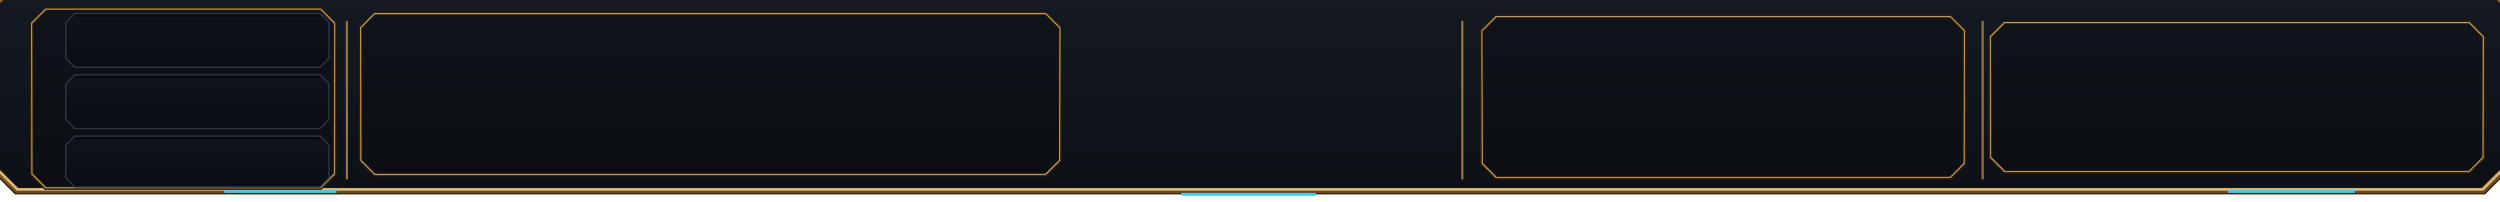
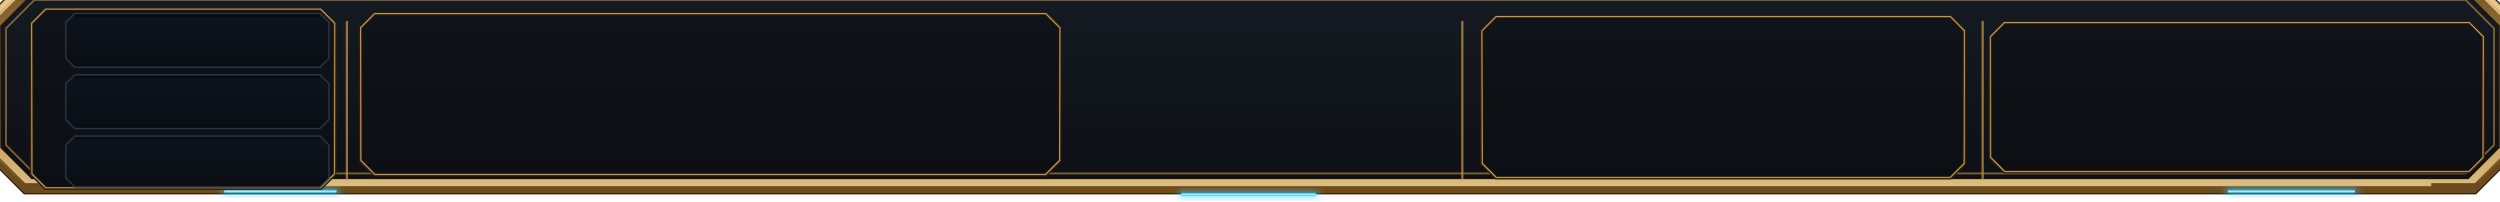
<svg xmlns="http://www.w3.org/2000/svg" width="1672" height="135" viewBox="0 0 1672 135">
  <defs>
    <linearGradient id="goldv" x1="0" y1="0" x2="0" y2="1">
      <stop offset="0" stop-color="#e8c98a" />
      <stop offset="0.45" stop-color="#b88a45" />
      <stop offset="1" stop-color="#6b4a1f" />
    </linearGradient>
    <linearGradient id="goldr" x1="0" y1="0" x2="0" y2="1">
      <stop offset="0" stop-color="#6b4a1f" />
      <stop offset="0.55" stop-color="#b88a45" />
      <stop offset="1" stop-color="#e8c98a" />
    </linearGradient>
    <linearGradient id="panel" x1="0" y1="0" x2="0" y2="1">
      <stop offset="0" stop-color="#141b24" />
      <stop offset="1" stop-color="#0c1118" />
    </linearGradient>
    <linearGradient id="slot" x1="0" y1="0" x2="0" y2="1">
      <stop offset="0" stop-color="#0e141c" />
      <stop offset="1" stop-color="#0a0e14" />
    </linearGradient>
    <linearGradient id="fadeh" x1="0" y1="0" x2="1" y2="0">
      <stop offset="0" stop-color="#0c1118" stop-opacity="0.86" />
      <stop offset="0.8" stop-color="#0c1118" stop-opacity="0.7" />
      <stop offset="1" stop-color="#0c1118" stop-opacity="0" />
    </linearGradient>
    <radialGradient id="sphere" cx="0.4" cy="0.35" r="0.8">
      <stop offset="0" stop-color="#1c4a66" />
      <stop offset="0.6" stop-color="#0d2233" />
      <stop offset="1" stop-color="#0c1118" />
    </radialGradient>
    <filter id="blur" x="-50%" y="-50%" width="200%" height="200%">
      <feGaussianBlur stdDeviation="2.6" />
    </filter>
  </defs>
-   <path d="M10.0 -14.0L1662.0 -14.0L1682.0 6.0L1682.0 110.0L1662.0 130.0L10.0 130.0L-10.0 110.0L-10.0 6.0Z" fill="#2e1e0a" />
-   <path d="M10.4 -13.2L1661.6 -13.2L1681.2 6.4L1681.2 109.6L1661.6 129.2L10.4 129.2L-9.2 109.6L-9.2 6.4Z" fill="url(#goldv)" />
-   <path d="M11.2 -11.5L1660.8 -11.5L1679.5 7.2L1679.5 108.8L1660.8 127.5L11.2 127.5L-7.5 108.8L-7.5 7.2Z" fill="url(#goldr)" opacity="0.9" />
-   <path d="M12.1 -9.8L1659.9 -9.8L1677.8 8.1L1677.8 107.9L1659.9 125.8L12.1 125.8L-5.8 107.9L-5.8 8.1Z" fill="#1d1408" />
-   <path d="M12.5 -9.0L1659.5 -9.0L1677.0 8.5L1677.0 107.5L1659.5 125.0L12.5 125.0L-5.0 107.5L-5.0 8.5Z" fill="url(#panel)" fill-opacity="0.94" />
-   <line x1="150" y1="128" x2="225" y2="128" stroke="#3fd0ff" stroke-width="6.0" stroke-opacity="0.75" filter="url(#blur)" />
+   <path d="M16.0 -14.0L1656.0 -14.0L1682.0 12.0L1682.0 104.0L1656.0 130.0L16.0 130.0L-10.0 104.0L-10.0 12.0Z" fill="#2e1e0a" />
+   <path d="M16.4 -13.2L1655.6 -13.2L1681.2 12.4L1681.2 103.6L1655.6 129.2L16.4 129.2L-9.2 103.6L-9.2 12.4Z" fill="url(#goldv)" />
+   <path d="M18.8 -8.5L1653.2 -8.5L1676.5 14.8L1676.5 101.2L1653.2 124.5L18.8 124.5L-4.5 101.2L-4.5 14.8Z" fill="url(#goldr)" opacity="0.9" />
+   <path d="M21.1 -3.8L1650.9 -3.8L1671.8 17.1L1671.8 98.9L1650.9 119.8L21.1 119.8L0.2 98.9L0.2 17.1Z" fill="#1d1408" />
+   <path d="M21.5 -3.0L1650.5 -3.0L1671.0 17.5L1671.0 98.5L1650.5 119.0L21.5 119.0L1.0 98.5L1.0 17.5Z" fill="url(#panel)" fill-opacity="0.94" />
+   <path d="M23.0 0.0L1649.0 0.0L1668.0 19.0L1668.0 97.0L1649.0 116.0L23.0 116.0L4.0 97.0L4.0 19.0Z" fill="none" stroke="#b88a45" stroke-width="1.2" stroke-opacity="0.65" />
+   <path d="M-2 24 L-2 8 L14 -8 H46" fill="none" stroke="#e8c98a" stroke-width="2" />
+   <path d="M-2 92 L-2 108 L14 124 H46" fill="none" stroke="#6b4a1f" stroke-width="3" />
+   <path d="M1674 24 L1674 8 L1658 -8 H1626" fill="none" stroke="#e8c98a" stroke-width="2" />
+   <path d="M1674 92 L1674 108 L1658 124 H1626" fill="none" stroke="#6b4a1f" stroke-width="3" />
+   <rect x="148.0" y="126.0" width="79.0" height="4.0" rx="2.0" fill="#3fd0ff" opacity="0.7" filter="url(#blur)" />
  <line x1="150" y1="128" x2="225" y2="128" stroke="#3fd0ff" stroke-width="2.0" stroke-opacity="0.95" />
-   <line x1="1490" y1="128" x2="1575" y2="128" stroke="#3fd0ff" stroke-width="6.0" stroke-opacity="0.75" filter="url(#blur)" />
+   <line x1="150" y1="128" x2="225" y2="128" stroke="#c2f4ff" stroke-width="0.8" stroke-opacity="0.8" />
+   <rect x="1488.0" y="126.0" width="89.0" height="4.0" rx="2.0" fill="#3fd0ff" opacity="0.7" filter="url(#blur)" />
  <line x1="1490" y1="128" x2="1575" y2="128" stroke="#3fd0ff" stroke-width="2.0" stroke-opacity="0.95" />
-   <line x1="790" y1="130" x2="880" y2="130" stroke="#3fd0ff" stroke-width="6.0" stroke-opacity="0.75" filter="url(#blur)" />
+   <line x1="1490" y1="128" x2="1575" y2="128" stroke="#c2f4ff" stroke-width="0.8" stroke-opacity="0.8" />
+   <rect x="788.0" y="128.0" width="94.0" height="4.0" rx="2.0" fill="#3fd0ff" opacity="0.7" filter="url(#blur)" />
  <line x1="790" y1="130" x2="880" y2="130" stroke="#3fd0ff" stroke-width="2.0" stroke-opacity="0.95" />
+   <line x1="790" y1="130" x2="880" y2="130" stroke="#c2f4ff" stroke-width="0.8" stroke-opacity="0.8" />
  <line x1="232" y1="14" x2="232" y2="120" stroke="#b88a45" stroke-width="1.5" stroke-opacity="0.8" />
  <line x1="978" y1="14" x2="978" y2="120" stroke="#b88a45" stroke-width="1.5" stroke-opacity="0.8" />
  <line x1="1326" y1="14" x2="1326" y2="120" stroke="#b88a45" stroke-width="1.5" stroke-opacity="0.8" />
  <path d="M30.0 5.0L215.0 5.0L225.0 15.0L225.0 117.0L215.0 127.0L30.0 127.0L20.0 117.0L20.0 15.0Z" fill="#2e1e0a" />
  <path d="M30.4 5.8L214.6 5.8L224.2 15.4L224.2 116.6L214.6 126.2L30.4 126.2L20.8 116.6L20.8 15.4Z" fill="url(#goldv)" />
  <path d="M30.6 6.2L214.4 6.2L223.8 15.6L223.8 116.4L214.4 125.8L30.6 125.8L21.2 116.4L21.2 15.6Z" fill="url(#goldr)" opacity="0.9" />
  <path d="M30.9 6.7L214.1 6.7L223.3 15.9L223.3 116.1L214.1 125.3L30.9 125.3L21.7 116.1L21.7 15.9Z" fill="#1d1408" />
  <path d="M31.2 7.5L213.8 7.5L222.5 16.2L222.5 115.8L213.8 124.5L31.2 124.5L22.5 115.8L22.5 16.2Z" fill="url(#slot)" fill-opacity="0.94" />
  <path d="M50.0 9.0L214.0 9.0L220.0 15.0L220.0 39.0L214.0 45.0L50.0 45.0L44.0 39.0L44.0 15.0Z" fill="url(#slot)" stroke="#2a3340" stroke-width="1" />
  <path d="M50.0 10.5H214.0" stroke="#000" stroke-opacity="0.5" stroke-width="1.5" />
  <path d="M50.0 50.0L214.0 50.0L220.0 56.0L220.0 80.0L214.0 86.0L50.0 86.0L44.0 80.0L44.0 56.0Z" fill="url(#slot)" stroke="#2a3340" stroke-width="1" />
  <path d="M50.0 51.5H214.0" stroke="#000" stroke-opacity="0.5" stroke-width="1.5" />
  <path d="M50.0 91.0L214.0 91.0L220.0 97.0L220.0 119.0L214.0 125.0L50.0 125.0L44.0 119.0L44.0 97.0Z" fill="url(#slot)" stroke="#2a3340" stroke-width="1" />
  <path d="M50.0 92.5H214.0" stroke="#000" stroke-opacity="0.5" stroke-width="1.5" />
  <path d="M250.0 8.0L700.0 8.0L710.0 18.0L710.0 108.0L700.0 118.0L250.0 118.0L240.0 108.0L240.0 18.0Z" fill="#2e1e0a" />
  <path d="M250.4 8.8L699.6 8.8L709.2 18.4L709.2 107.6L699.6 117.2L250.4 117.2L240.8 107.6L240.8 18.4Z" fill="url(#goldv)" />
  <path d="M250.6 9.2L699.4 9.2L708.8 18.6L708.8 107.4L699.4 116.8L250.6 116.8L241.2 107.4L241.2 18.6Z" fill="url(#goldr)" opacity="0.9" />
  <path d="M250.8 9.7L699.1 9.7L708.3 18.9L708.3 107.1L699.1 116.3L250.8 116.3L241.7 107.1L241.7 18.9Z" fill="#1d1408" />
  <path d="M251.2 10.5L698.8 10.5L707.5 19.2L707.5 106.8L698.8 115.5L251.2 115.5L242.5 106.8L242.5 19.2Z" fill="url(#slot)" fill-opacity="0.94" />
  <path d="M1000.0 10.0L1305.0 10.0L1315.0 20.0L1315.0 110.0L1305.0 120.0L1000.0 120.0L990.0 110.0L990.0 20.0Z" fill="#2e1e0a" />
  <path d="M1000.4 10.8L1304.6 10.8L1314.2 20.4L1314.2 109.6L1304.6 119.2L1000.4 119.2L990.8 109.6L990.8 20.4Z" fill="url(#goldv)" />
  <path d="M1000.6 11.2L1304.4 11.2L1313.8 20.6L1313.8 109.4L1304.4 118.8L1000.6 118.8L991.2 109.4L991.2 20.6Z" fill="url(#goldr)" opacity="0.9" />
  <path d="M1000.9 11.7L1304.2 11.7L1313.3 20.9L1313.3 109.1L1304.2 118.3L1000.9 118.3L991.7 109.1L991.7 20.9Z" fill="#1d1408" />
  <path d="M1001.2 12.5L1303.8 12.5L1312.5 21.2L1312.5 108.8L1303.8 117.5L1001.2 117.5L992.5 108.8L992.5 21.2Z" fill="url(#slot)" fill-opacity="0.94" />
  <path d="M1340.0 14.0L1652.0 14.0L1662.0 24.0L1662.0 106.0L1652.0 116.0L1340.0 116.0L1330.0 106.0L1330.0 24.0Z" fill="#2e1e0a" />
  <path d="M1340.4 14.8L1651.6 14.8L1661.2 24.4L1661.2 105.6L1651.6 115.2L1340.4 115.2L1330.8 105.6L1330.8 24.4Z" fill="url(#goldv)" />
  <path d="M1340.6 15.2L1651.4 15.2L1660.8 24.6L1660.8 105.4L1651.4 114.8L1340.6 114.8L1331.2 105.4L1331.2 24.6Z" fill="url(#goldr)" opacity="0.9" />
  <path d="M1340.9 15.7L1651.2 15.7L1660.3 24.9L1660.3 105.1L1651.2 114.3L1340.9 114.3L1331.7 105.1L1331.7 24.9Z" fill="#1d1408" />
  <path d="M1341.2 16.5L1650.8 16.5L1659.5 25.2L1659.5 104.8L1650.8 113.5L1341.2 113.5L1332.5 104.8L1332.5 25.2Z" fill="url(#slot)" fill-opacity="0.94" />
</svg>
